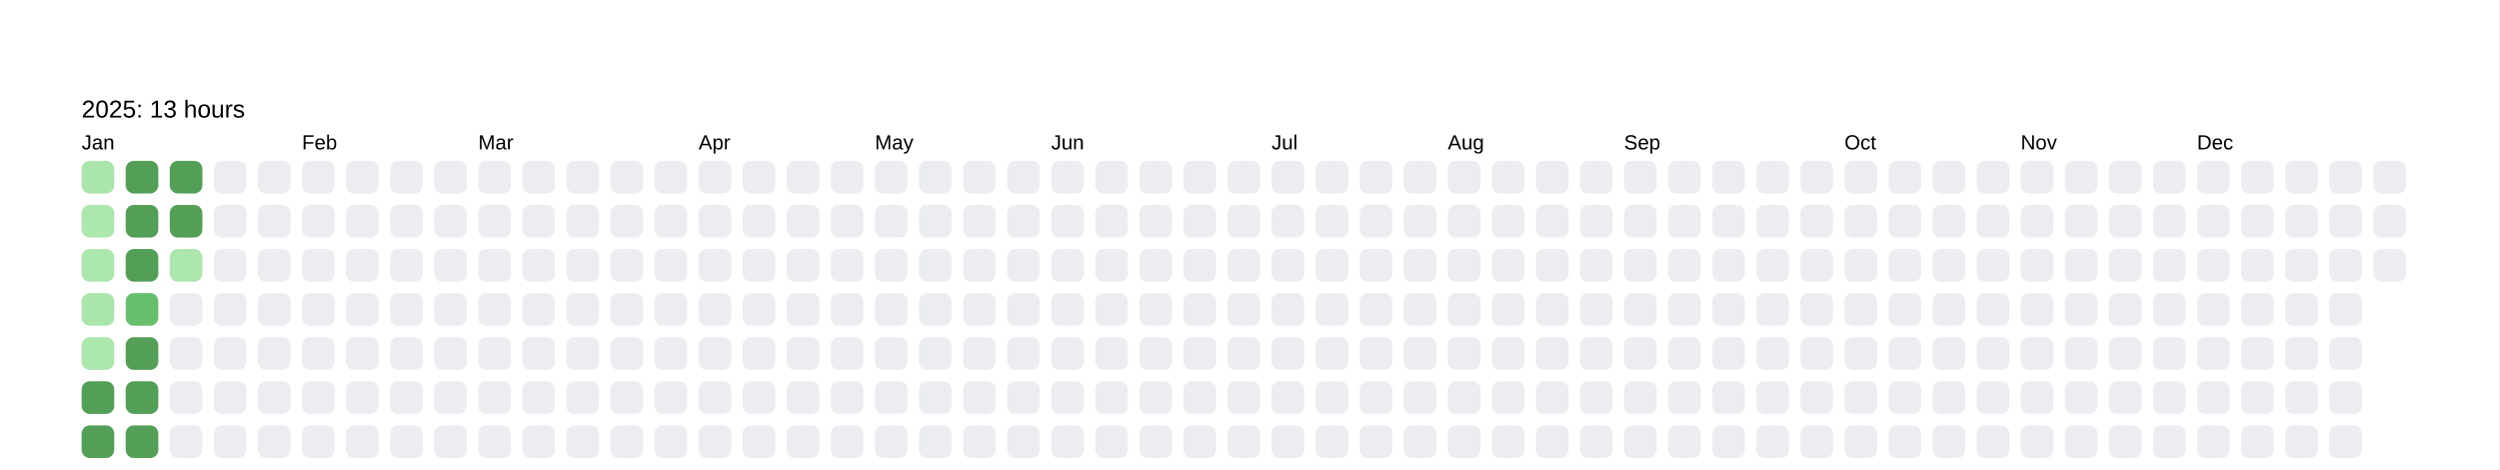
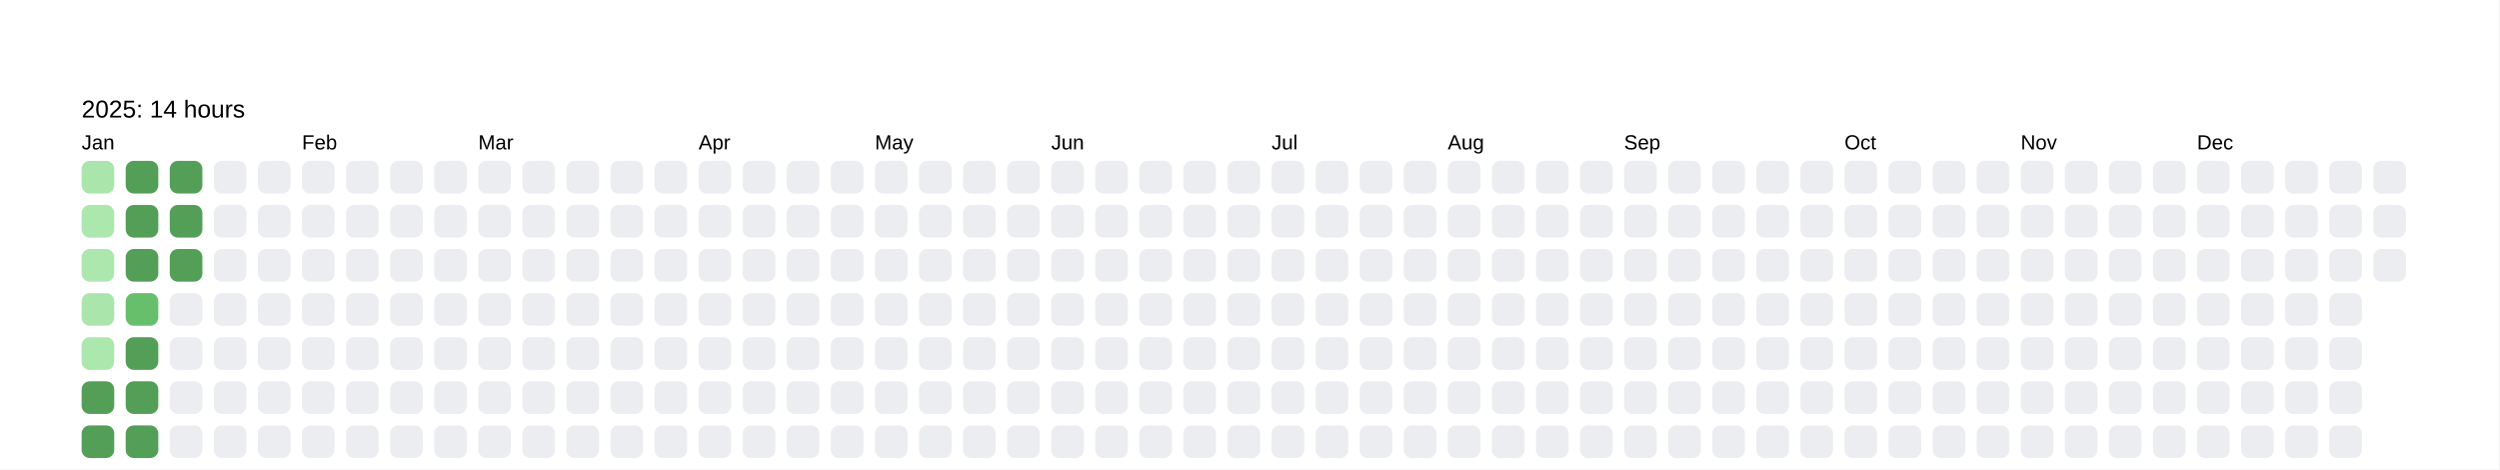
<svg xmlns="http://www.w3.org/2000/svg" baseProfile="full" height="57.5mm" version="1.1" viewBox="0,0,306.2,57.5" width="306.2mm">
  <defs />
  <rect fill="#FFFFFF" height="57.5" width="306.2" x="0" y="0" />
  <text fill="#000000" style="font-size:6px; font-family:Arial; font-weight:bold;" x="10" y="10" />
-   <text fill="#000000" style="font-size:3px; font-family:Arial;" x="10" y="14.4">2025: 13 hours</text>
+   <text fill="#000000" style="font-size:3px; font-family:Arial;" x="10" y="14.4">2025: 14 hours</text>
  <text fill="#000000" style="font-size:2.5px; font-family:Arial" x="10" y="18.3">Jan</text>
  <rect fill="#aae6ac" height="4" rx="1" ry="1" width="4" x="10" y="19.7" />
  <rect fill="#ace7ae" height="4" rx="1" ry="1" width="4" x="10" y="25.1" />
  <rect fill="#ace7ae" height="4" rx="1" ry="1" width="4" x="10" y="30.5" />
  <rect fill="#aae6ac" height="4" rx="1" ry="1" width="4" x="10" y="35.9" />
  <rect fill="#ace7ae" height="4" rx="1" ry="1" width="4" x="10" y="41.3" />
  <rect fill="#549F57" height="4" rx="1" ry="1" width="4" x="10" y="46.7" />
  <rect fill="#549F57" height="4" rx="1" ry="1" width="4" x="10" y="52.1" />
  <rect fill="#549F57" height="4" rx="1" ry="1" width="4" x="15.4" y="19.7" />
  <rect fill="#549F57" height="4" rx="1" ry="1" width="4" x="15.4" y="25.1" />
  <rect fill="#549F57" height="4" rx="1" ry="1" width="4" x="15.4" y="30.5" />
  <rect fill="#67bf6c" height="4" rx="1" ry="1" width="4" x="15.4" y="35.9" />
  <rect fill="#549F57" height="4" rx="1" ry="1" width="4" x="15.4" y="41.3" />
  <rect fill="#549F57" height="4" rx="1" ry="1" width="4" x="15.4" y="46.7" />
  <rect fill="#549F57" height="4" rx="1" ry="1" width="4" x="15.4" y="52.1" />
  <rect fill="#549F57" height="4" rx="1" ry="1" width="4" x="20.8" y="19.7" />
  <rect fill="#549F57" height="4" rx="1" ry="1" width="4" x="20.8" y="25.1" />
-   <rect fill="#abe7ad" height="4" rx="1" ry="1" width="4" x="20.8" y="30.5" />
+   <rect fill="#549F57" height="4" rx="1" ry="1" width="4" x="20.8" y="30.5" />
  <rect fill="#EBEDF0" height="4" rx="1" ry="1" width="4" x="20.8" y="35.9" />
  <rect fill="#EBEDF0" height="4" rx="1" ry="1" width="4" x="20.8" y="41.3" />
  <rect fill="#EBEDF0" height="4" rx="1" ry="1" width="4" x="20.8" y="46.7" />
  <rect fill="#EBEDF0" height="4" rx="1" ry="1" width="4" x="20.8" y="52.1" />
  <rect fill="#EBEDF0" height="4" rx="1" ry="1" width="4" x="26.2" y="19.7" />
  <rect fill="#EBEDF0" height="4" rx="1" ry="1" width="4" x="26.2" y="25.1" />
  <rect fill="#EBEDF0" height="4" rx="1" ry="1" width="4" x="26.2" y="30.5" />
  <rect fill="#EBEDF0" height="4" rx="1" ry="1" width="4" x="26.2" y="35.9" />
  <rect fill="#EBEDF0" height="4" rx="1" ry="1" width="4" x="26.2" y="41.3" />
  <rect fill="#EBEDF0" height="4" rx="1" ry="1" width="4" x="26.2" y="46.7" />
  <rect fill="#EBEDF0" height="4" rx="1" ry="1" width="4" x="26.2" y="52.1" />
  <rect fill="#EBEDF0" height="4" rx="1" ry="1" width="4" x="31.6" y="19.7" />
  <rect fill="#EBEDF0" height="4" rx="1" ry="1" width="4" x="31.6" y="25.1" />
  <rect fill="#EBEDF0" height="4" rx="1" ry="1" width="4" x="31.6" y="30.5" />
  <rect fill="#EBEDF0" height="4" rx="1" ry="1" width="4" x="31.6" y="35.9" />
  <rect fill="#EBEDF0" height="4" rx="1" ry="1" width="4" x="31.6" y="41.3" />
  <rect fill="#EBEDF0" height="4" rx="1" ry="1" width="4" x="31.6" y="46.7" />
  <rect fill="#EBEDF0" height="4" rx="1" ry="1" width="4" x="31.6" y="52.1" />
  <text fill="#000000" style="font-size:2.5px; font-family:Arial" x="37.0" y="18.3">Feb</text>
  <rect fill="#EBEDF0" height="4" rx="1" ry="1" width="4" x="37.0" y="19.7" />
  <rect fill="#EBEDF0" height="4" rx="1" ry="1" width="4" x="37.0" y="25.1" />
  <rect fill="#EBEDF0" height="4" rx="1" ry="1" width="4" x="37.0" y="30.5" />
  <rect fill="#EBEDF0" height="4" rx="1" ry="1" width="4" x="37.0" y="35.9" />
  <rect fill="#EBEDF0" height="4" rx="1" ry="1" width="4" x="37.0" y="41.3" />
  <rect fill="#EBEDF0" height="4" rx="1" ry="1" width="4" x="37.0" y="46.7" />
  <rect fill="#EBEDF0" height="4" rx="1" ry="1" width="4" x="37.0" y="52.1" />
  <rect fill="#EBEDF0" height="4" rx="1" ry="1" width="4" x="42.4" y="19.7" />
  <rect fill="#EBEDF0" height="4" rx="1" ry="1" width="4" x="42.4" y="25.1" />
  <rect fill="#EBEDF0" height="4" rx="1" ry="1" width="4" x="42.4" y="30.5" />
  <rect fill="#EBEDF0" height="4" rx="1" ry="1" width="4" x="42.4" y="35.9" />
  <rect fill="#EBEDF0" height="4" rx="1" ry="1" width="4" x="42.4" y="41.3" />
  <rect fill="#EBEDF0" height="4" rx="1" ry="1" width="4" x="42.4" y="46.7" />
  <rect fill="#EBEDF0" height="4" rx="1" ry="1" width="4" x="42.4" y="52.1" />
  <rect fill="#EBEDF0" height="4" rx="1" ry="1" width="4" x="47.8" y="19.7" />
  <rect fill="#EBEDF0" height="4" rx="1" ry="1" width="4" x="47.8" y="25.1" />
  <rect fill="#EBEDF0" height="4" rx="1" ry="1" width="4" x="47.8" y="30.5" />
  <rect fill="#EBEDF0" height="4" rx="1" ry="1" width="4" x="47.8" y="35.9" />
  <rect fill="#EBEDF0" height="4" rx="1" ry="1" width="4" x="47.8" y="41.3" />
  <rect fill="#EBEDF0" height="4" rx="1" ry="1" width="4" x="47.8" y="46.7" />
  <rect fill="#EBEDF0" height="4" rx="1" ry="1" width="4" x="47.8" y="52.1" />
  <rect fill="#EBEDF0" height="4" rx="1" ry="1" width="4" x="53.2" y="19.7" />
  <rect fill="#EBEDF0" height="4" rx="1" ry="1" width="4" x="53.2" y="25.1" />
  <rect fill="#EBEDF0" height="4" rx="1" ry="1" width="4" x="53.2" y="30.5" />
  <rect fill="#EBEDF0" height="4" rx="1" ry="1" width="4" x="53.2" y="35.9" />
  <rect fill="#EBEDF0" height="4" rx="1" ry="1" width="4" x="53.2" y="41.3" />
  <rect fill="#EBEDF0" height="4" rx="1" ry="1" width="4" x="53.2" y="46.7" />
  <rect fill="#EBEDF0" height="4" rx="1" ry="1" width="4" x="53.2" y="52.1" />
  <text fill="#000000" style="font-size:2.5px; font-family:Arial" x="58.6" y="18.3">Mar</text>
  <rect fill="#EBEDF0" height="4" rx="1" ry="1" width="4" x="58.6" y="19.7" />
  <rect fill="#EBEDF0" height="4" rx="1" ry="1" width="4" x="58.6" y="25.1" />
  <rect fill="#EBEDF0" height="4" rx="1" ry="1" width="4" x="58.6" y="30.5" />
  <rect fill="#EBEDF0" height="4" rx="1" ry="1" width="4" x="58.6" y="35.9" />
  <rect fill="#EBEDF0" height="4" rx="1" ry="1" width="4" x="58.6" y="41.3" />
  <rect fill="#EBEDF0" height="4" rx="1" ry="1" width="4" x="58.6" y="46.7" />
  <rect fill="#EBEDF0" height="4" rx="1" ry="1" width="4" x="58.6" y="52.1" />
  <rect fill="#EBEDF0" height="4" rx="1" ry="1" width="4" x="64" y="19.7" />
  <rect fill="#EBEDF0" height="4" rx="1" ry="1" width="4" x="64" y="25.1" />
  <rect fill="#EBEDF0" height="4" rx="1" ry="1" width="4" x="64" y="30.5" />
  <rect fill="#EBEDF0" height="4" rx="1" ry="1" width="4" x="64" y="35.9" />
  <rect fill="#EBEDF0" height="4" rx="1" ry="1" width="4" x="64" y="41.3" />
  <rect fill="#EBEDF0" height="4" rx="1" ry="1" width="4" x="64" y="46.7" />
  <rect fill="#EBEDF0" height="4" rx="1" ry="1" width="4" x="64" y="52.1" />
  <rect fill="#EBEDF0" height="4" rx="1" ry="1" width="4" x="69.4" y="19.7" />
  <rect fill="#EBEDF0" height="4" rx="1" ry="1" width="4" x="69.4" y="25.1" />
  <rect fill="#EBEDF0" height="4" rx="1" ry="1" width="4" x="69.4" y="30.5" />
  <rect fill="#EBEDF0" height="4" rx="1" ry="1" width="4" x="69.4" y="35.9" />
  <rect fill="#EBEDF0" height="4" rx="1" ry="1" width="4" x="69.4" y="41.3" />
  <rect fill="#EBEDF0" height="4" rx="1" ry="1" width="4" x="69.4" y="46.7" />
  <rect fill="#EBEDF0" height="4" rx="1" ry="1" width="4" x="69.4" y="52.1" />
  <rect fill="#EBEDF0" height="4" rx="1" ry="1" width="4" x="74.8" y="19.7" />
  <rect fill="#EBEDF0" height="4" rx="1" ry="1" width="4" x="74.8" y="25.1" />
  <rect fill="#EBEDF0" height="4" rx="1" ry="1" width="4" x="74.8" y="30.5" />
  <rect fill="#EBEDF0" height="4" rx="1" ry="1" width="4" x="74.8" y="35.9" />
  <rect fill="#EBEDF0" height="4" rx="1" ry="1" width="4" x="74.8" y="41.3" />
  <rect fill="#EBEDF0" height="4" rx="1" ry="1" width="4" x="74.8" y="46.7" />
  <rect fill="#EBEDF0" height="4" rx="1" ry="1" width="4" x="74.8" y="52.1" />
  <rect fill="#EBEDF0" height="4" rx="1" ry="1" width="4" x="80.2" y="19.7" />
  <rect fill="#EBEDF0" height="4" rx="1" ry="1" width="4" x="80.2" y="25.1" />
  <rect fill="#EBEDF0" height="4" rx="1" ry="1" width="4" x="80.2" y="30.5" />
  <rect fill="#EBEDF0" height="4" rx="1" ry="1" width="4" x="80.2" y="35.9" />
  <rect fill="#EBEDF0" height="4" rx="1" ry="1" width="4" x="80.2" y="41.3" />
  <rect fill="#EBEDF0" height="4" rx="1" ry="1" width="4" x="80.2" y="46.7" />
  <rect fill="#EBEDF0" height="4" rx="1" ry="1" width="4" x="80.2" y="52.1" />
  <text fill="#000000" style="font-size:2.5px; font-family:Arial" x="85.6" y="18.3">Apr</text>
  <rect fill="#EBEDF0" height="4" rx="1" ry="1" width="4" x="85.6" y="19.7" />
  <rect fill="#EBEDF0" height="4" rx="1" ry="1" width="4" x="85.6" y="25.1" />
  <rect fill="#EBEDF0" height="4" rx="1" ry="1" width="4" x="85.6" y="30.5" />
  <rect fill="#EBEDF0" height="4" rx="1" ry="1" width="4" x="85.6" y="35.9" />
  <rect fill="#EBEDF0" height="4" rx="1" ry="1" width="4" x="85.6" y="41.3" />
  <rect fill="#EBEDF0" height="4" rx="1" ry="1" width="4" x="85.6" y="46.7" />
  <rect fill="#EBEDF0" height="4" rx="1" ry="1" width="4" x="85.6" y="52.1" />
  <rect fill="#EBEDF0" height="4" rx="1" ry="1" width="4" x="91" y="19.7" />
  <rect fill="#EBEDF0" height="4" rx="1" ry="1" width="4" x="91" y="25.1" />
  <rect fill="#EBEDF0" height="4" rx="1" ry="1" width="4" x="91" y="30.5" />
  <rect fill="#EBEDF0" height="4" rx="1" ry="1" width="4" x="91" y="35.9" />
  <rect fill="#EBEDF0" height="4" rx="1" ry="1" width="4" x="91" y="41.3" />
  <rect fill="#EBEDF0" height="4" rx="1" ry="1" width="4" x="91" y="46.7" />
  <rect fill="#EBEDF0" height="4" rx="1" ry="1" width="4" x="91" y="52.1" />
  <rect fill="#EBEDF0" height="4" rx="1" ry="1" width="4" x="96.4" y="19.7" />
  <rect fill="#EBEDF0" height="4" rx="1" ry="1" width="4" x="96.4" y="25.1" />
  <rect fill="#EBEDF0" height="4" rx="1" ry="1" width="4" x="96.4" y="30.5" />
  <rect fill="#EBEDF0" height="4" rx="1" ry="1" width="4" x="96.4" y="35.9" />
  <rect fill="#EBEDF0" height="4" rx="1" ry="1" width="4" x="96.4" y="41.3" />
  <rect fill="#EBEDF0" height="4" rx="1" ry="1" width="4" x="96.4" y="46.7" />
  <rect fill="#EBEDF0" height="4" rx="1" ry="1" width="4" x="96.4" y="52.1" />
  <rect fill="#EBEDF0" height="4" rx="1" ry="1" width="4" x="101.8" y="19.7" />
  <rect fill="#EBEDF0" height="4" rx="1" ry="1" width="4" x="101.8" y="25.1" />
  <rect fill="#EBEDF0" height="4" rx="1" ry="1" width="4" x="101.8" y="30.5" />
  <rect fill="#EBEDF0" height="4" rx="1" ry="1" width="4" x="101.8" y="35.9" />
  <rect fill="#EBEDF0" height="4" rx="1" ry="1" width="4" x="101.8" y="41.3" />
  <rect fill="#EBEDF0" height="4" rx="1" ry="1" width="4" x="101.8" y="46.7" />
  <rect fill="#EBEDF0" height="4" rx="1" ry="1" width="4" x="101.8" y="52.1" />
  <text fill="#000000" style="font-size:2.5px; font-family:Arial" x="107.2" y="18.3">May</text>
  <rect fill="#EBEDF0" height="4" rx="1" ry="1" width="4" x="107.2" y="19.7" />
  <rect fill="#EBEDF0" height="4" rx="1" ry="1" width="4" x="107.2" y="25.1" />
  <rect fill="#EBEDF0" height="4" rx="1" ry="1" width="4" x="107.2" y="30.5" />
  <rect fill="#EBEDF0" height="4" rx="1" ry="1" width="4" x="107.2" y="35.9" />
  <rect fill="#EBEDF0" height="4" rx="1" ry="1" width="4" x="107.2" y="41.3" />
  <rect fill="#EBEDF0" height="4" rx="1" ry="1" width="4" x="107.2" y="46.7" />
  <rect fill="#EBEDF0" height="4" rx="1" ry="1" width="4" x="107.2" y="52.1" />
  <rect fill="#EBEDF0" height="4" rx="1" ry="1" width="4" x="112.6" y="19.7" />
  <rect fill="#EBEDF0" height="4" rx="1" ry="1" width="4" x="112.6" y="25.1" />
  <rect fill="#EBEDF0" height="4" rx="1" ry="1" width="4" x="112.6" y="30.5" />
  <rect fill="#EBEDF0" height="4" rx="1" ry="1" width="4" x="112.6" y="35.9" />
  <rect fill="#EBEDF0" height="4" rx="1" ry="1" width="4" x="112.6" y="41.3" />
  <rect fill="#EBEDF0" height="4" rx="1" ry="1" width="4" x="112.6" y="46.7" />
  <rect fill="#EBEDF0" height="4" rx="1" ry="1" width="4" x="112.6" y="52.1" />
  <rect fill="#EBEDF0" height="4" rx="1" ry="1" width="4" x="118" y="19.7" />
  <rect fill="#EBEDF0" height="4" rx="1" ry="1" width="4" x="118" y="25.1" />
  <rect fill="#EBEDF0" height="4" rx="1" ry="1" width="4" x="118" y="30.5" />
  <rect fill="#EBEDF0" height="4" rx="1" ry="1" width="4" x="118" y="35.9" />
  <rect fill="#EBEDF0" height="4" rx="1" ry="1" width="4" x="118" y="41.3" />
  <rect fill="#EBEDF0" height="4" rx="1" ry="1" width="4" x="118" y="46.7" />
  <rect fill="#EBEDF0" height="4" rx="1" ry="1" width="4" x="118" y="52.1" />
  <rect fill="#EBEDF0" height="4" rx="1" ry="1" width="4" x="123.4" y="19.7" />
  <rect fill="#EBEDF0" height="4" rx="1" ry="1" width="4" x="123.4" y="25.1" />
  <rect fill="#EBEDF0" height="4" rx="1" ry="1" width="4" x="123.4" y="30.5" />
  <rect fill="#EBEDF0" height="4" rx="1" ry="1" width="4" x="123.4" y="35.9" />
  <rect fill="#EBEDF0" height="4" rx="1" ry="1" width="4" x="123.4" y="41.3" />
  <rect fill="#EBEDF0" height="4" rx="1" ry="1" width="4" x="123.4" y="46.7" />
  <rect fill="#EBEDF0" height="4" rx="1" ry="1" width="4" x="123.4" y="52.1" />
  <text fill="#000000" style="font-size:2.5px; font-family:Arial" x="128.8" y="18.3">Jun</text>
  <rect fill="#EBEDF0" height="4" rx="1" ry="1" width="4" x="128.8" y="19.7" />
  <rect fill="#EBEDF0" height="4" rx="1" ry="1" width="4" x="128.8" y="25.1" />
  <rect fill="#EBEDF0" height="4" rx="1" ry="1" width="4" x="128.8" y="30.5" />
  <rect fill="#EBEDF0" height="4" rx="1" ry="1" width="4" x="128.8" y="35.9" />
  <rect fill="#EBEDF0" height="4" rx="1" ry="1" width="4" x="128.8" y="41.3" />
  <rect fill="#EBEDF0" height="4" rx="1" ry="1" width="4" x="128.8" y="46.7" />
  <rect fill="#EBEDF0" height="4" rx="1" ry="1" width="4" x="128.8" y="52.1" />
  <rect fill="#EBEDF0" height="4" rx="1" ry="1" width="4" x="134.2" y="19.7" />
  <rect fill="#EBEDF0" height="4" rx="1" ry="1" width="4" x="134.2" y="25.1" />
  <rect fill="#EBEDF0" height="4" rx="1" ry="1" width="4" x="134.2" y="30.5" />
  <rect fill="#EBEDF0" height="4" rx="1" ry="1" width="4" x="134.2" y="35.9" />
  <rect fill="#EBEDF0" height="4" rx="1" ry="1" width="4" x="134.2" y="41.3" />
  <rect fill="#EBEDF0" height="4" rx="1" ry="1" width="4" x="134.2" y="46.7" />
  <rect fill="#EBEDF0" height="4" rx="1" ry="1" width="4" x="134.2" y="52.1" />
  <rect fill="#EBEDF0" height="4" rx="1" ry="1" width="4" x="139.6" y="19.7" />
  <rect fill="#EBEDF0" height="4" rx="1" ry="1" width="4" x="139.6" y="25.1" />
  <rect fill="#EBEDF0" height="4" rx="1" ry="1" width="4" x="139.6" y="30.5" />
  <rect fill="#EBEDF0" height="4" rx="1" ry="1" width="4" x="139.6" y="35.9" />
  <rect fill="#EBEDF0" height="4" rx="1" ry="1" width="4" x="139.6" y="41.3" />
  <rect fill="#EBEDF0" height="4" rx="1" ry="1" width="4" x="139.6" y="46.7" />
  <rect fill="#EBEDF0" height="4" rx="1" ry="1" width="4" x="139.6" y="52.1" />
  <rect fill="#EBEDF0" height="4" rx="1" ry="1" width="4" x="145" y="19.7" />
  <rect fill="#EBEDF0" height="4" rx="1" ry="1" width="4" x="145" y="25.1" />
  <rect fill="#EBEDF0" height="4" rx="1" ry="1" width="4" x="145" y="30.5" />
  <rect fill="#EBEDF0" height="4" rx="1" ry="1" width="4" x="145" y="35.9" />
  <rect fill="#EBEDF0" height="4" rx="1" ry="1" width="4" x="145" y="41.3" />
  <rect fill="#EBEDF0" height="4" rx="1" ry="1" width="4" x="145" y="46.7" />
  <rect fill="#EBEDF0" height="4" rx="1" ry="1" width="4" x="145" y="52.1" />
  <rect fill="#EBEDF0" height="4" rx="1" ry="1" width="4" x="150.4" y="19.7" />
  <rect fill="#EBEDF0" height="4" rx="1" ry="1" width="4" x="150.4" y="25.1" />
  <rect fill="#EBEDF0" height="4" rx="1" ry="1" width="4" x="150.4" y="30.5" />
  <rect fill="#EBEDF0" height="4" rx="1" ry="1" width="4" x="150.4" y="35.9" />
  <rect fill="#EBEDF0" height="4" rx="1" ry="1" width="4" x="150.4" y="41.3" />
  <rect fill="#EBEDF0" height="4" rx="1" ry="1" width="4" x="150.4" y="46.7" />
  <rect fill="#EBEDF0" height="4" rx="1" ry="1" width="4" x="150.4" y="52.1" />
  <text fill="#000000" style="font-size:2.5px; font-family:Arial" x="155.8" y="18.3">Jul</text>
  <rect fill="#EBEDF0" height="4" rx="1" ry="1" width="4" x="155.8" y="19.7" />
  <rect fill="#EBEDF0" height="4" rx="1" ry="1" width="4" x="155.8" y="25.1" />
  <rect fill="#EBEDF0" height="4" rx="1" ry="1" width="4" x="155.8" y="30.5" />
  <rect fill="#EBEDF0" height="4" rx="1" ry="1" width="4" x="155.8" y="35.9" />
  <rect fill="#EBEDF0" height="4" rx="1" ry="1" width="4" x="155.8" y="41.3" />
  <rect fill="#EBEDF0" height="4" rx="1" ry="1" width="4" x="155.8" y="46.7" />
  <rect fill="#EBEDF0" height="4" rx="1" ry="1" width="4" x="155.8" y="52.1" />
  <rect fill="#EBEDF0" height="4" rx="1" ry="1" width="4" x="161.2" y="19.7" />
  <rect fill="#EBEDF0" height="4" rx="1" ry="1" width="4" x="161.2" y="25.1" />
  <rect fill="#EBEDF0" height="4" rx="1" ry="1" width="4" x="161.2" y="30.5" />
  <rect fill="#EBEDF0" height="4" rx="1" ry="1" width="4" x="161.2" y="35.9" />
  <rect fill="#EBEDF0" height="4" rx="1" ry="1" width="4" x="161.2" y="41.3" />
  <rect fill="#EBEDF0" height="4" rx="1" ry="1" width="4" x="161.2" y="46.7" />
  <rect fill="#EBEDF0" height="4" rx="1" ry="1" width="4" x="161.2" y="52.1" />
  <rect fill="#EBEDF0" height="4" rx="1" ry="1" width="4" x="166.6" y="19.7" />
  <rect fill="#EBEDF0" height="4" rx="1" ry="1" width="4" x="166.6" y="25.1" />
  <rect fill="#EBEDF0" height="4" rx="1" ry="1" width="4" x="166.6" y="30.5" />
  <rect fill="#EBEDF0" height="4" rx="1" ry="1" width="4" x="166.6" y="35.9" />
  <rect fill="#EBEDF0" height="4" rx="1" ry="1" width="4" x="166.6" y="41.3" />
  <rect fill="#EBEDF0" height="4" rx="1" ry="1" width="4" x="166.6" y="46.7" />
  <rect fill="#EBEDF0" height="4" rx="1" ry="1" width="4" x="166.6" y="52.1" />
  <rect fill="#EBEDF0" height="4" rx="1" ry="1" width="4" x="172" y="19.7" />
  <rect fill="#EBEDF0" height="4" rx="1" ry="1" width="4" x="172" y="25.1" />
  <rect fill="#EBEDF0" height="4" rx="1" ry="1" width="4" x="172" y="30.5" />
  <rect fill="#EBEDF0" height="4" rx="1" ry="1" width="4" x="172" y="35.9" />
  <rect fill="#EBEDF0" height="4" rx="1" ry="1" width="4" x="172" y="41.3" />
  <rect fill="#EBEDF0" height="4" rx="1" ry="1" width="4" x="172" y="46.7" />
  <rect fill="#EBEDF0" height="4" rx="1" ry="1" width="4" x="172" y="52.1" />
  <text fill="#000000" style="font-size:2.5px; font-family:Arial" x="177.4" y="18.3">Aug</text>
  <rect fill="#EBEDF0" height="4" rx="1" ry="1" width="4" x="177.4" y="19.7" />
  <rect fill="#EBEDF0" height="4" rx="1" ry="1" width="4" x="177.4" y="25.1" />
  <rect fill="#EBEDF0" height="4" rx="1" ry="1" width="4" x="177.4" y="30.5" />
  <rect fill="#EBEDF0" height="4" rx="1" ry="1" width="4" x="177.4" y="35.9" />
  <rect fill="#EBEDF0" height="4" rx="1" ry="1" width="4" x="177.4" y="41.3" />
  <rect fill="#EBEDF0" height="4" rx="1" ry="1" width="4" x="177.4" y="46.7" />
  <rect fill="#EBEDF0" height="4" rx="1" ry="1" width="4" x="177.4" y="52.1" />
  <rect fill="#EBEDF0" height="4" rx="1" ry="1" width="4" x="182.8" y="19.7" />
  <rect fill="#EBEDF0" height="4" rx="1" ry="1" width="4" x="182.8" y="25.1" />
  <rect fill="#EBEDF0" height="4" rx="1" ry="1" width="4" x="182.8" y="30.5" />
  <rect fill="#EBEDF0" height="4" rx="1" ry="1" width="4" x="182.8" y="35.9" />
  <rect fill="#EBEDF0" height="4" rx="1" ry="1" width="4" x="182.8" y="41.3" />
  <rect fill="#EBEDF0" height="4" rx="1" ry="1" width="4" x="182.8" y="46.7" />
  <rect fill="#EBEDF0" height="4" rx="1" ry="1" width="4" x="182.8" y="52.1" />
  <rect fill="#EBEDF0" height="4" rx="1" ry="1" width="4" x="188.2" y="19.7" />
  <rect fill="#EBEDF0" height="4" rx="1" ry="1" width="4" x="188.2" y="25.1" />
  <rect fill="#EBEDF0" height="4" rx="1" ry="1" width="4" x="188.2" y="30.5" />
  <rect fill="#EBEDF0" height="4" rx="1" ry="1" width="4" x="188.2" y="35.9" />
  <rect fill="#EBEDF0" height="4" rx="1" ry="1" width="4" x="188.2" y="41.3" />
  <rect fill="#EBEDF0" height="4" rx="1" ry="1" width="4" x="188.2" y="46.7" />
  <rect fill="#EBEDF0" height="4" rx="1" ry="1" width="4" x="188.2" y="52.1" />
  <rect fill="#EBEDF0" height="4" rx="1" ry="1" width="4" x="193.6" y="19.7" />
  <rect fill="#EBEDF0" height="4" rx="1" ry="1" width="4" x="193.6" y="25.1" />
  <rect fill="#EBEDF0" height="4" rx="1" ry="1" width="4" x="193.6" y="30.5" />
  <rect fill="#EBEDF0" height="4" rx="1" ry="1" width="4" x="193.6" y="35.9" />
  <rect fill="#EBEDF0" height="4" rx="1" ry="1" width="4" x="193.6" y="41.3" />
  <rect fill="#EBEDF0" height="4" rx="1" ry="1" width="4" x="193.6" y="46.7" />
  <rect fill="#EBEDF0" height="4" rx="1" ry="1" width="4" x="193.6" y="52.1" />
  <text fill="#000000" style="font-size:2.5px; font-family:Arial" x="199" y="18.3">Sep</text>
  <rect fill="#EBEDF0" height="4" rx="1" ry="1" width="4" x="199" y="19.7" />
  <rect fill="#EBEDF0" height="4" rx="1" ry="1" width="4" x="199" y="25.1" />
  <rect fill="#EBEDF0" height="4" rx="1" ry="1" width="4" x="199" y="30.5" />
  <rect fill="#EBEDF0" height="4" rx="1" ry="1" width="4" x="199" y="35.9" />
  <rect fill="#EBEDF0" height="4" rx="1" ry="1" width="4" x="199" y="41.3" />
  <rect fill="#EBEDF0" height="4" rx="1" ry="1" width="4" x="199" y="46.7" />
  <rect fill="#EBEDF0" height="4" rx="1" ry="1" width="4" x="199" y="52.1" />
  <rect fill="#EBEDF0" height="4" rx="1" ry="1" width="4" x="204.4" y="19.7" />
  <rect fill="#EBEDF0" height="4" rx="1" ry="1" width="4" x="204.4" y="25.1" />
  <rect fill="#EBEDF0" height="4" rx="1" ry="1" width="4" x="204.4" y="30.5" />
  <rect fill="#EBEDF0" height="4" rx="1" ry="1" width="4" x="204.4" y="35.9" />
  <rect fill="#EBEDF0" height="4" rx="1" ry="1" width="4" x="204.4" y="41.3" />
  <rect fill="#EBEDF0" height="4" rx="1" ry="1" width="4" x="204.4" y="46.7" />
  <rect fill="#EBEDF0" height="4" rx="1" ry="1" width="4" x="204.4" y="52.1" />
  <rect fill="#EBEDF0" height="4" rx="1" ry="1" width="4" x="209.8" y="19.7" />
  <rect fill="#EBEDF0" height="4" rx="1" ry="1" width="4" x="209.8" y="25.1" />
  <rect fill="#EBEDF0" height="4" rx="1" ry="1" width="4" x="209.8" y="30.5" />
  <rect fill="#EBEDF0" height="4" rx="1" ry="1" width="4" x="209.8" y="35.9" />
  <rect fill="#EBEDF0" height="4" rx="1" ry="1" width="4" x="209.8" y="41.3" />
  <rect fill="#EBEDF0" height="4" rx="1" ry="1" width="4" x="209.8" y="46.7" />
  <rect fill="#EBEDF0" height="4" rx="1" ry="1" width="4" x="209.8" y="52.1" />
  <rect fill="#EBEDF0" height="4" rx="1" ry="1" width="4" x="215.2" y="19.7" />
  <rect fill="#EBEDF0" height="4" rx="1" ry="1" width="4" x="215.2" y="25.1" />
  <rect fill="#EBEDF0" height="4" rx="1" ry="1" width="4" x="215.2" y="30.5" />
  <rect fill="#EBEDF0" height="4" rx="1" ry="1" width="4" x="215.2" y="35.9" />
  <rect fill="#EBEDF0" height="4" rx="1" ry="1" width="4" x="215.2" y="41.3" />
  <rect fill="#EBEDF0" height="4" rx="1" ry="1" width="4" x="215.2" y="46.7" />
  <rect fill="#EBEDF0" height="4" rx="1" ry="1" width="4" x="215.2" y="52.1" />
  <rect fill="#EBEDF0" height="4" rx="1" ry="1" width="4" x="220.6" y="19.7" />
  <rect fill="#EBEDF0" height="4" rx="1" ry="1" width="4" x="220.6" y="25.1" />
  <rect fill="#EBEDF0" height="4" rx="1" ry="1" width="4" x="220.6" y="30.5" />
  <rect fill="#EBEDF0" height="4" rx="1" ry="1" width="4" x="220.6" y="35.9" />
  <rect fill="#EBEDF0" height="4" rx="1" ry="1" width="4" x="220.6" y="41.3" />
  <rect fill="#EBEDF0" height="4" rx="1" ry="1" width="4" x="220.6" y="46.7" />
  <rect fill="#EBEDF0" height="4" rx="1" ry="1" width="4" x="220.6" y="52.1" />
  <text fill="#000000" style="font-size:2.5px; font-family:Arial" x="226" y="18.3">Oct</text>
  <rect fill="#EBEDF0" height="4" rx="1" ry="1" width="4" x="226" y="19.7" />
  <rect fill="#EBEDF0" height="4" rx="1" ry="1" width="4" x="226" y="25.1" />
  <rect fill="#EBEDF0" height="4" rx="1" ry="1" width="4" x="226" y="30.5" />
  <rect fill="#EBEDF0" height="4" rx="1" ry="1" width="4" x="226" y="35.9" />
  <rect fill="#EBEDF0" height="4" rx="1" ry="1" width="4" x="226" y="41.3" />
  <rect fill="#EBEDF0" height="4" rx="1" ry="1" width="4" x="226" y="46.7" />
  <rect fill="#EBEDF0" height="4" rx="1" ry="1" width="4" x="226" y="52.1" />
  <rect fill="#EBEDF0" height="4" rx="1" ry="1" width="4" x="231.4" y="19.7" />
  <rect fill="#EBEDF0" height="4" rx="1" ry="1" width="4" x="231.4" y="25.1" />
  <rect fill="#EBEDF0" height="4" rx="1" ry="1" width="4" x="231.4" y="30.5" />
  <rect fill="#EBEDF0" height="4" rx="1" ry="1" width="4" x="231.4" y="35.9" />
  <rect fill="#EBEDF0" height="4" rx="1" ry="1" width="4" x="231.4" y="41.3" />
  <rect fill="#EBEDF0" height="4" rx="1" ry="1" width="4" x="231.4" y="46.7" />
  <rect fill="#EBEDF0" height="4" rx="1" ry="1" width="4" x="231.4" y="52.1" />
  <rect fill="#EBEDF0" height="4" rx="1" ry="1" width="4" x="236.8" y="19.7" />
  <rect fill="#EBEDF0" height="4" rx="1" ry="1" width="4" x="236.8" y="25.1" />
  <rect fill="#EBEDF0" height="4" rx="1" ry="1" width="4" x="236.8" y="30.5" />
  <rect fill="#EBEDF0" height="4" rx="1" ry="1" width="4" x="236.8" y="35.9" />
  <rect fill="#EBEDF0" height="4" rx="1" ry="1" width="4" x="236.8" y="41.3" />
  <rect fill="#EBEDF0" height="4" rx="1" ry="1" width="4" x="236.8" y="46.7" />
  <rect fill="#EBEDF0" height="4" rx="1" ry="1" width="4" x="236.8" y="52.1" />
  <rect fill="#EBEDF0" height="4" rx="1" ry="1" width="4" x="242.2" y="19.7" />
  <rect fill="#EBEDF0" height="4" rx="1" ry="1" width="4" x="242.2" y="25.1" />
  <rect fill="#EBEDF0" height="4" rx="1" ry="1" width="4" x="242.2" y="30.5" />
  <rect fill="#EBEDF0" height="4" rx="1" ry="1" width="4" x="242.2" y="35.9" />
  <rect fill="#EBEDF0" height="4" rx="1" ry="1" width="4" x="242.2" y="41.3" />
  <rect fill="#EBEDF0" height="4" rx="1" ry="1" width="4" x="242.2" y="46.7" />
  <rect fill="#EBEDF0" height="4" rx="1" ry="1" width="4" x="242.2" y="52.1" />
  <text fill="#000000" style="font-size:2.5px; font-family:Arial" x="247.6" y="18.3">Nov</text>
  <rect fill="#EBEDF0" height="4" rx="1" ry="1" width="4" x="247.6" y="19.7" />
  <rect fill="#EBEDF0" height="4" rx="1" ry="1" width="4" x="247.6" y="25.1" />
  <rect fill="#EBEDF0" height="4" rx="1" ry="1" width="4" x="247.6" y="30.5" />
  <rect fill="#EBEDF0" height="4" rx="1" ry="1" width="4" x="247.6" y="35.9" />
  <rect fill="#EBEDF0" height="4" rx="1" ry="1" width="4" x="247.6" y="41.3" />
  <rect fill="#EBEDF0" height="4" rx="1" ry="1" width="4" x="247.6" y="46.7" />
  <rect fill="#EBEDF0" height="4" rx="1" ry="1" width="4" x="247.6" y="52.1" />
  <rect fill="#EBEDF0" height="4" rx="1" ry="1" width="4" x="253" y="19.7" />
  <rect fill="#EBEDF0" height="4" rx="1" ry="1" width="4" x="253" y="25.1" />
  <rect fill="#EBEDF0" height="4" rx="1" ry="1" width="4" x="253" y="30.5" />
  <rect fill="#EBEDF0" height="4" rx="1" ry="1" width="4" x="253" y="35.9" />
  <rect fill="#EBEDF0" height="4" rx="1" ry="1" width="4" x="253" y="41.3" />
  <rect fill="#EBEDF0" height="4" rx="1" ry="1" width="4" x="253" y="46.7" />
  <rect fill="#EBEDF0" height="4" rx="1" ry="1" width="4" x="253" y="52.1" />
  <rect fill="#EBEDF0" height="4" rx="1" ry="1" width="4" x="258.4" y="19.7" />
  <rect fill="#EBEDF0" height="4" rx="1" ry="1" width="4" x="258.4" y="25.1" />
  <rect fill="#EBEDF0" height="4" rx="1" ry="1" width="4" x="258.4" y="30.5" />
  <rect fill="#EBEDF0" height="4" rx="1" ry="1" width="4" x="258.4" y="35.9" />
  <rect fill="#EBEDF0" height="4" rx="1" ry="1" width="4" x="258.4" y="41.3" />
  <rect fill="#EBEDF0" height="4" rx="1" ry="1" width="4" x="258.4" y="46.7" />
  <rect fill="#EBEDF0" height="4" rx="1" ry="1" width="4" x="258.4" y="52.1" />
  <rect fill="#EBEDF0" height="4" rx="1" ry="1" width="4" x="263.8" y="19.7" />
  <rect fill="#EBEDF0" height="4" rx="1" ry="1" width="4" x="263.8" y="25.1" />
  <rect fill="#EBEDF0" height="4" rx="1" ry="1" width="4" x="263.8" y="30.5" />
  <rect fill="#EBEDF0" height="4" rx="1" ry="1" width="4" x="263.8" y="35.9" />
  <rect fill="#EBEDF0" height="4" rx="1" ry="1" width="4" x="263.8" y="41.3" />
  <rect fill="#EBEDF0" height="4" rx="1" ry="1" width="4" x="263.8" y="46.7" />
  <rect fill="#EBEDF0" height="4" rx="1" ry="1" width="4" x="263.8" y="52.1" />
  <text fill="#000000" style="font-size:2.5px; font-family:Arial" x="269.2" y="18.3">Dec</text>
  <rect fill="#EBEDF0" height="4" rx="1" ry="1" width="4" x="269.2" y="19.7" />
  <rect fill="#EBEDF0" height="4" rx="1" ry="1" width="4" x="269.2" y="25.1" />
  <rect fill="#EBEDF0" height="4" rx="1" ry="1" width="4" x="269.2" y="30.5" />
  <rect fill="#EBEDF0" height="4" rx="1" ry="1" width="4" x="269.2" y="35.9" />
  <rect fill="#EBEDF0" height="4" rx="1" ry="1" width="4" x="269.2" y="41.3" />
  <rect fill="#EBEDF0" height="4" rx="1" ry="1" width="4" x="269.2" y="46.7" />
  <rect fill="#EBEDF0" height="4" rx="1" ry="1" width="4" x="269.2" y="52.1" />
  <rect fill="#EBEDF0" height="4" rx="1" ry="1" width="4" x="274.6" y="19.7" />
  <rect fill="#EBEDF0" height="4" rx="1" ry="1" width="4" x="274.6" y="25.1" />
  <rect fill="#EBEDF0" height="4" rx="1" ry="1" width="4" x="274.6" y="30.5" />
  <rect fill="#EBEDF0" height="4" rx="1" ry="1" width="4" x="274.6" y="35.9" />
  <rect fill="#EBEDF0" height="4" rx="1" ry="1" width="4" x="274.6" y="41.3" />
  <rect fill="#EBEDF0" height="4" rx="1" ry="1" width="4" x="274.6" y="46.7" />
  <rect fill="#EBEDF0" height="4" rx="1" ry="1" width="4" x="274.6" y="52.1" />
  <rect fill="#EBEDF0" height="4" rx="1" ry="1" width="4" x="280" y="19.7" />
  <rect fill="#EBEDF0" height="4" rx="1" ry="1" width="4" x="280" y="25.1" />
  <rect fill="#EBEDF0" height="4" rx="1" ry="1" width="4" x="280" y="30.5" />
  <rect fill="#EBEDF0" height="4" rx="1" ry="1" width="4" x="280" y="35.9" />
  <rect fill="#EBEDF0" height="4" rx="1" ry="1" width="4" x="280" y="41.3" />
  <rect fill="#EBEDF0" height="4" rx="1" ry="1" width="4" x="280" y="46.7" />
  <rect fill="#EBEDF0" height="4" rx="1" ry="1" width="4" x="280" y="52.1" />
  <rect fill="#EBEDF0" height="4" rx="1" ry="1" width="4" x="285.4" y="19.7" />
  <rect fill="#EBEDF0" height="4" rx="1" ry="1" width="4" x="285.4" y="25.1" />
  <rect fill="#EBEDF0" height="4" rx="1" ry="1" width="4" x="285.4" y="30.5" />
  <rect fill="#EBEDF0" height="4" rx="1" ry="1" width="4" x="285.4" y="35.9" />
  <rect fill="#EBEDF0" height="4" rx="1" ry="1" width="4" x="285.4" y="41.3" />
  <rect fill="#EBEDF0" height="4" rx="1" ry="1" width="4" x="285.4" y="46.7" />
  <rect fill="#EBEDF0" height="4" rx="1" ry="1" width="4" x="285.4" y="52.1" />
  <rect fill="#EBEDF0" height="4" rx="1" ry="1" width="4" x="290.8" y="19.7" />
  <rect fill="#EBEDF0" height="4" rx="1" ry="1" width="4" x="290.8" y="25.1" />
  <rect fill="#EBEDF0" height="4" rx="1" ry="1" width="4" x="290.8" y="30.5" />
</svg>
